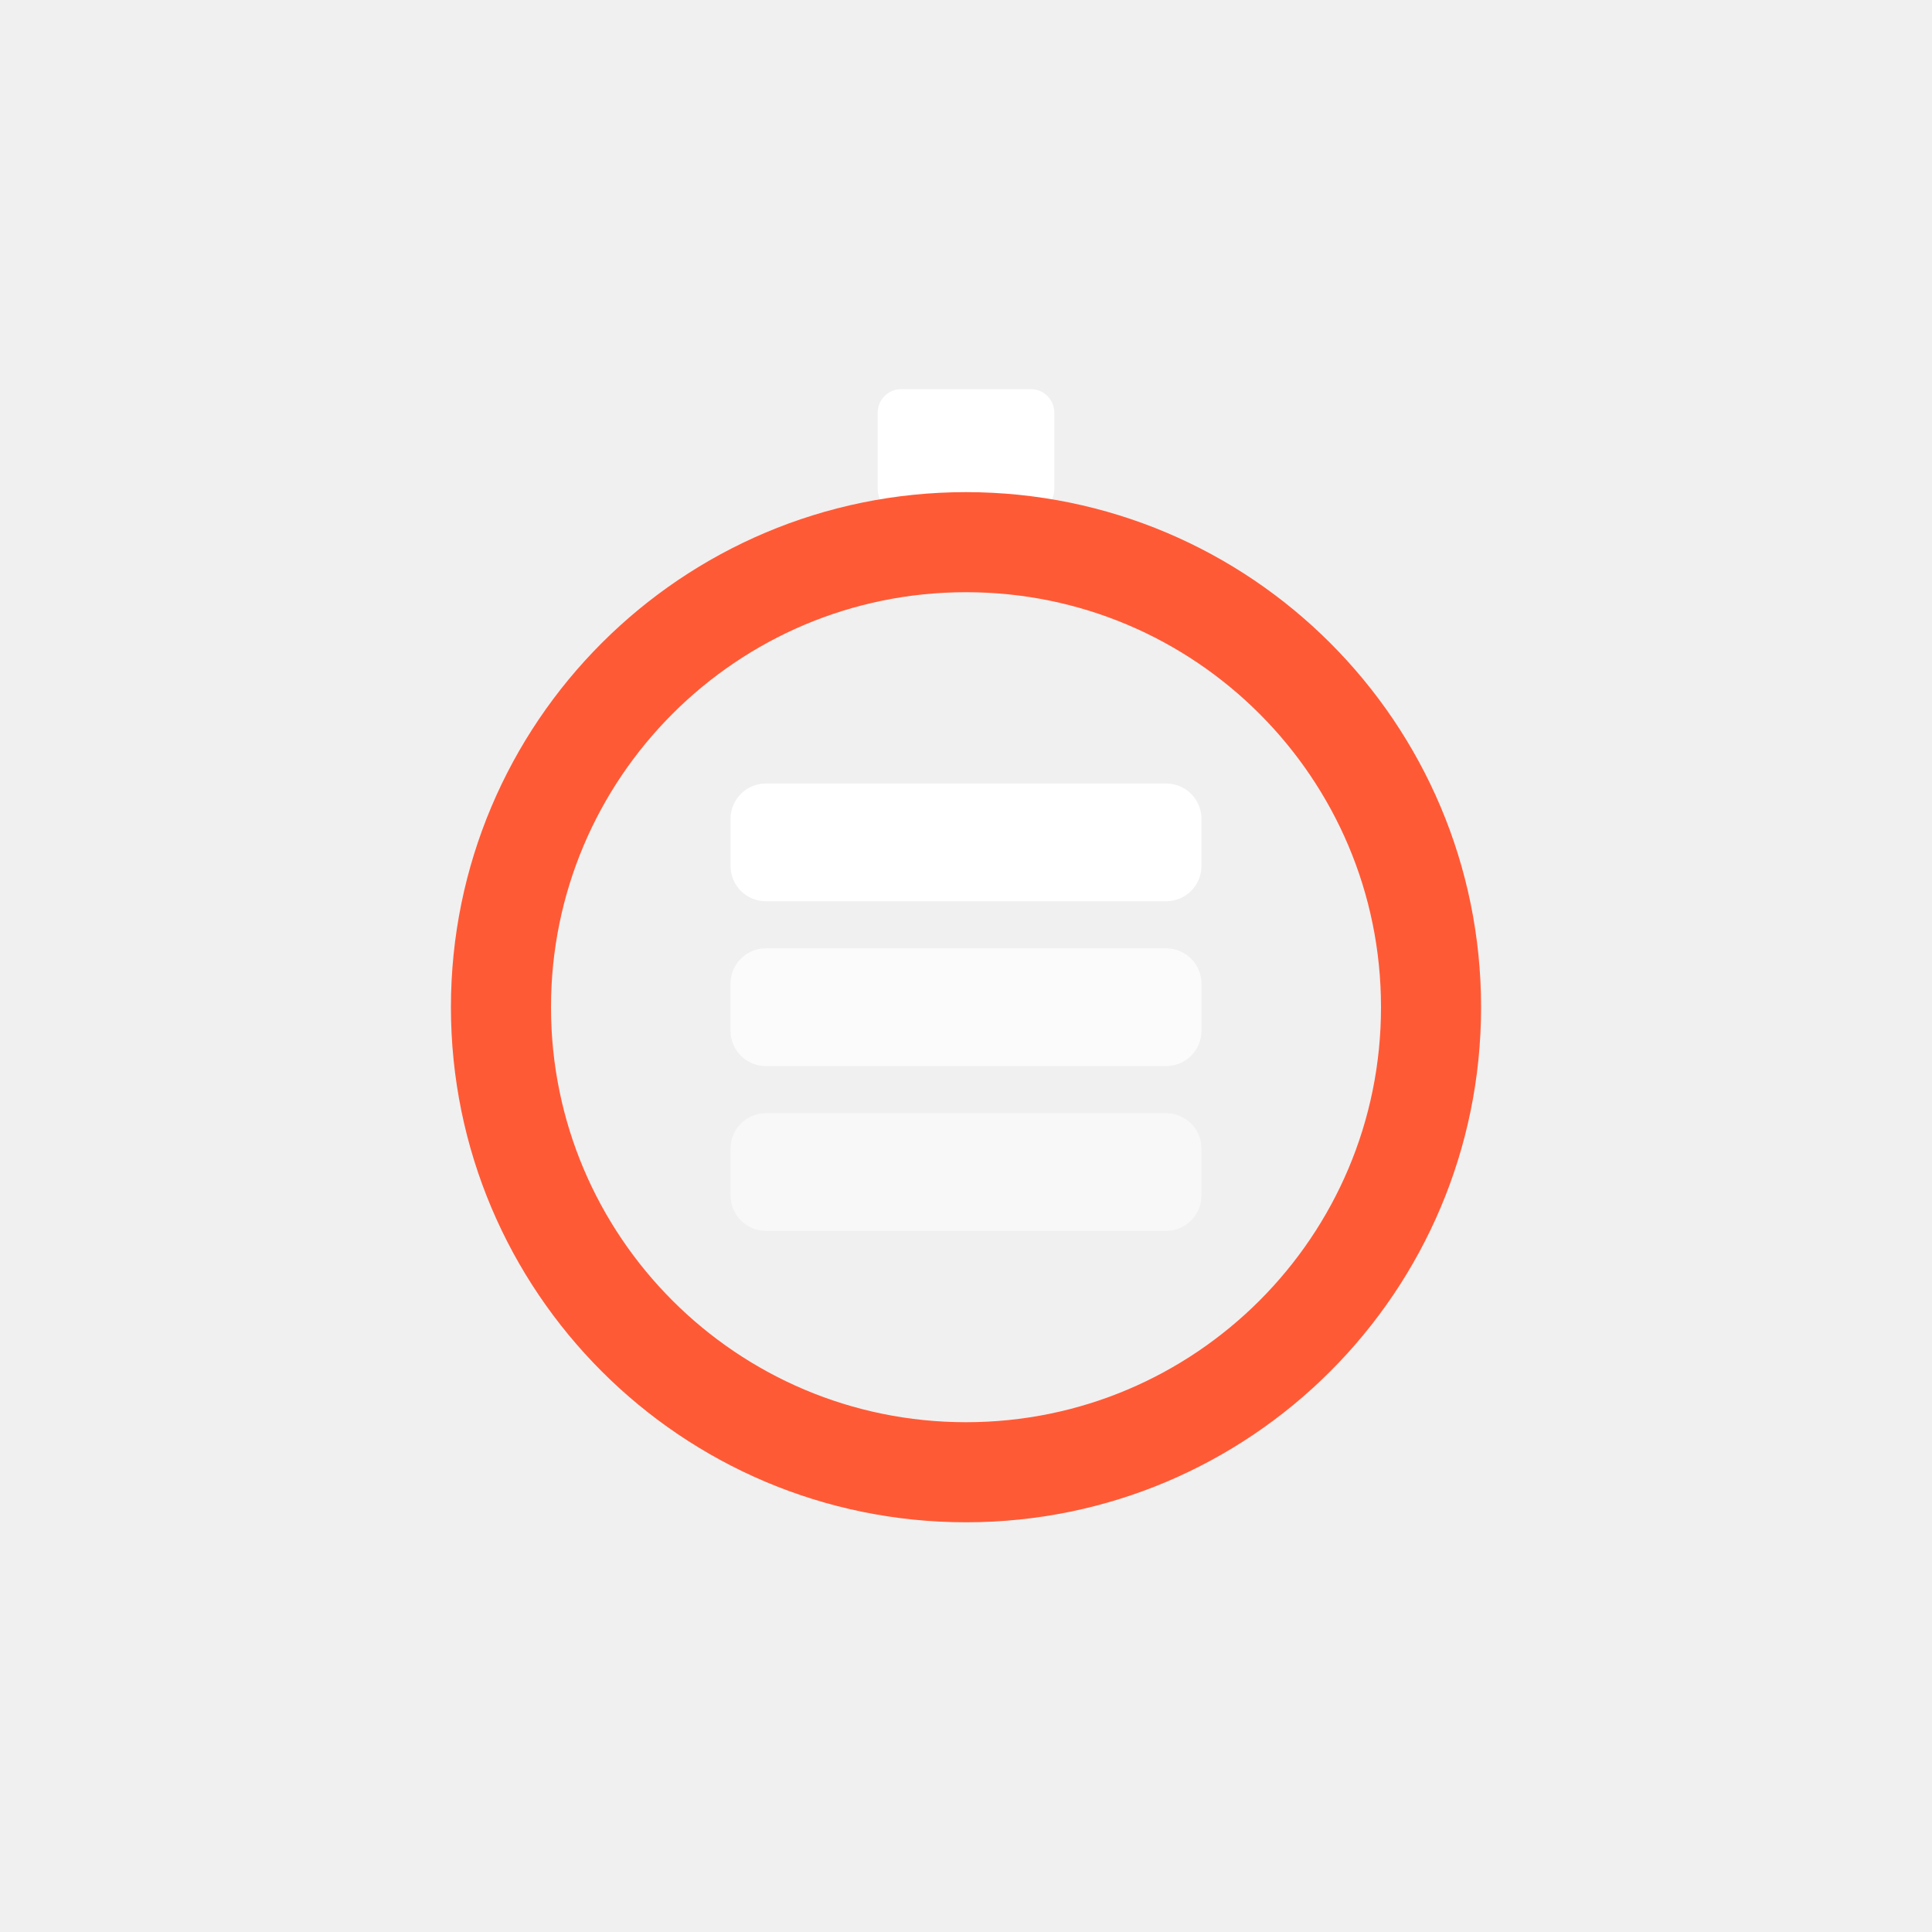
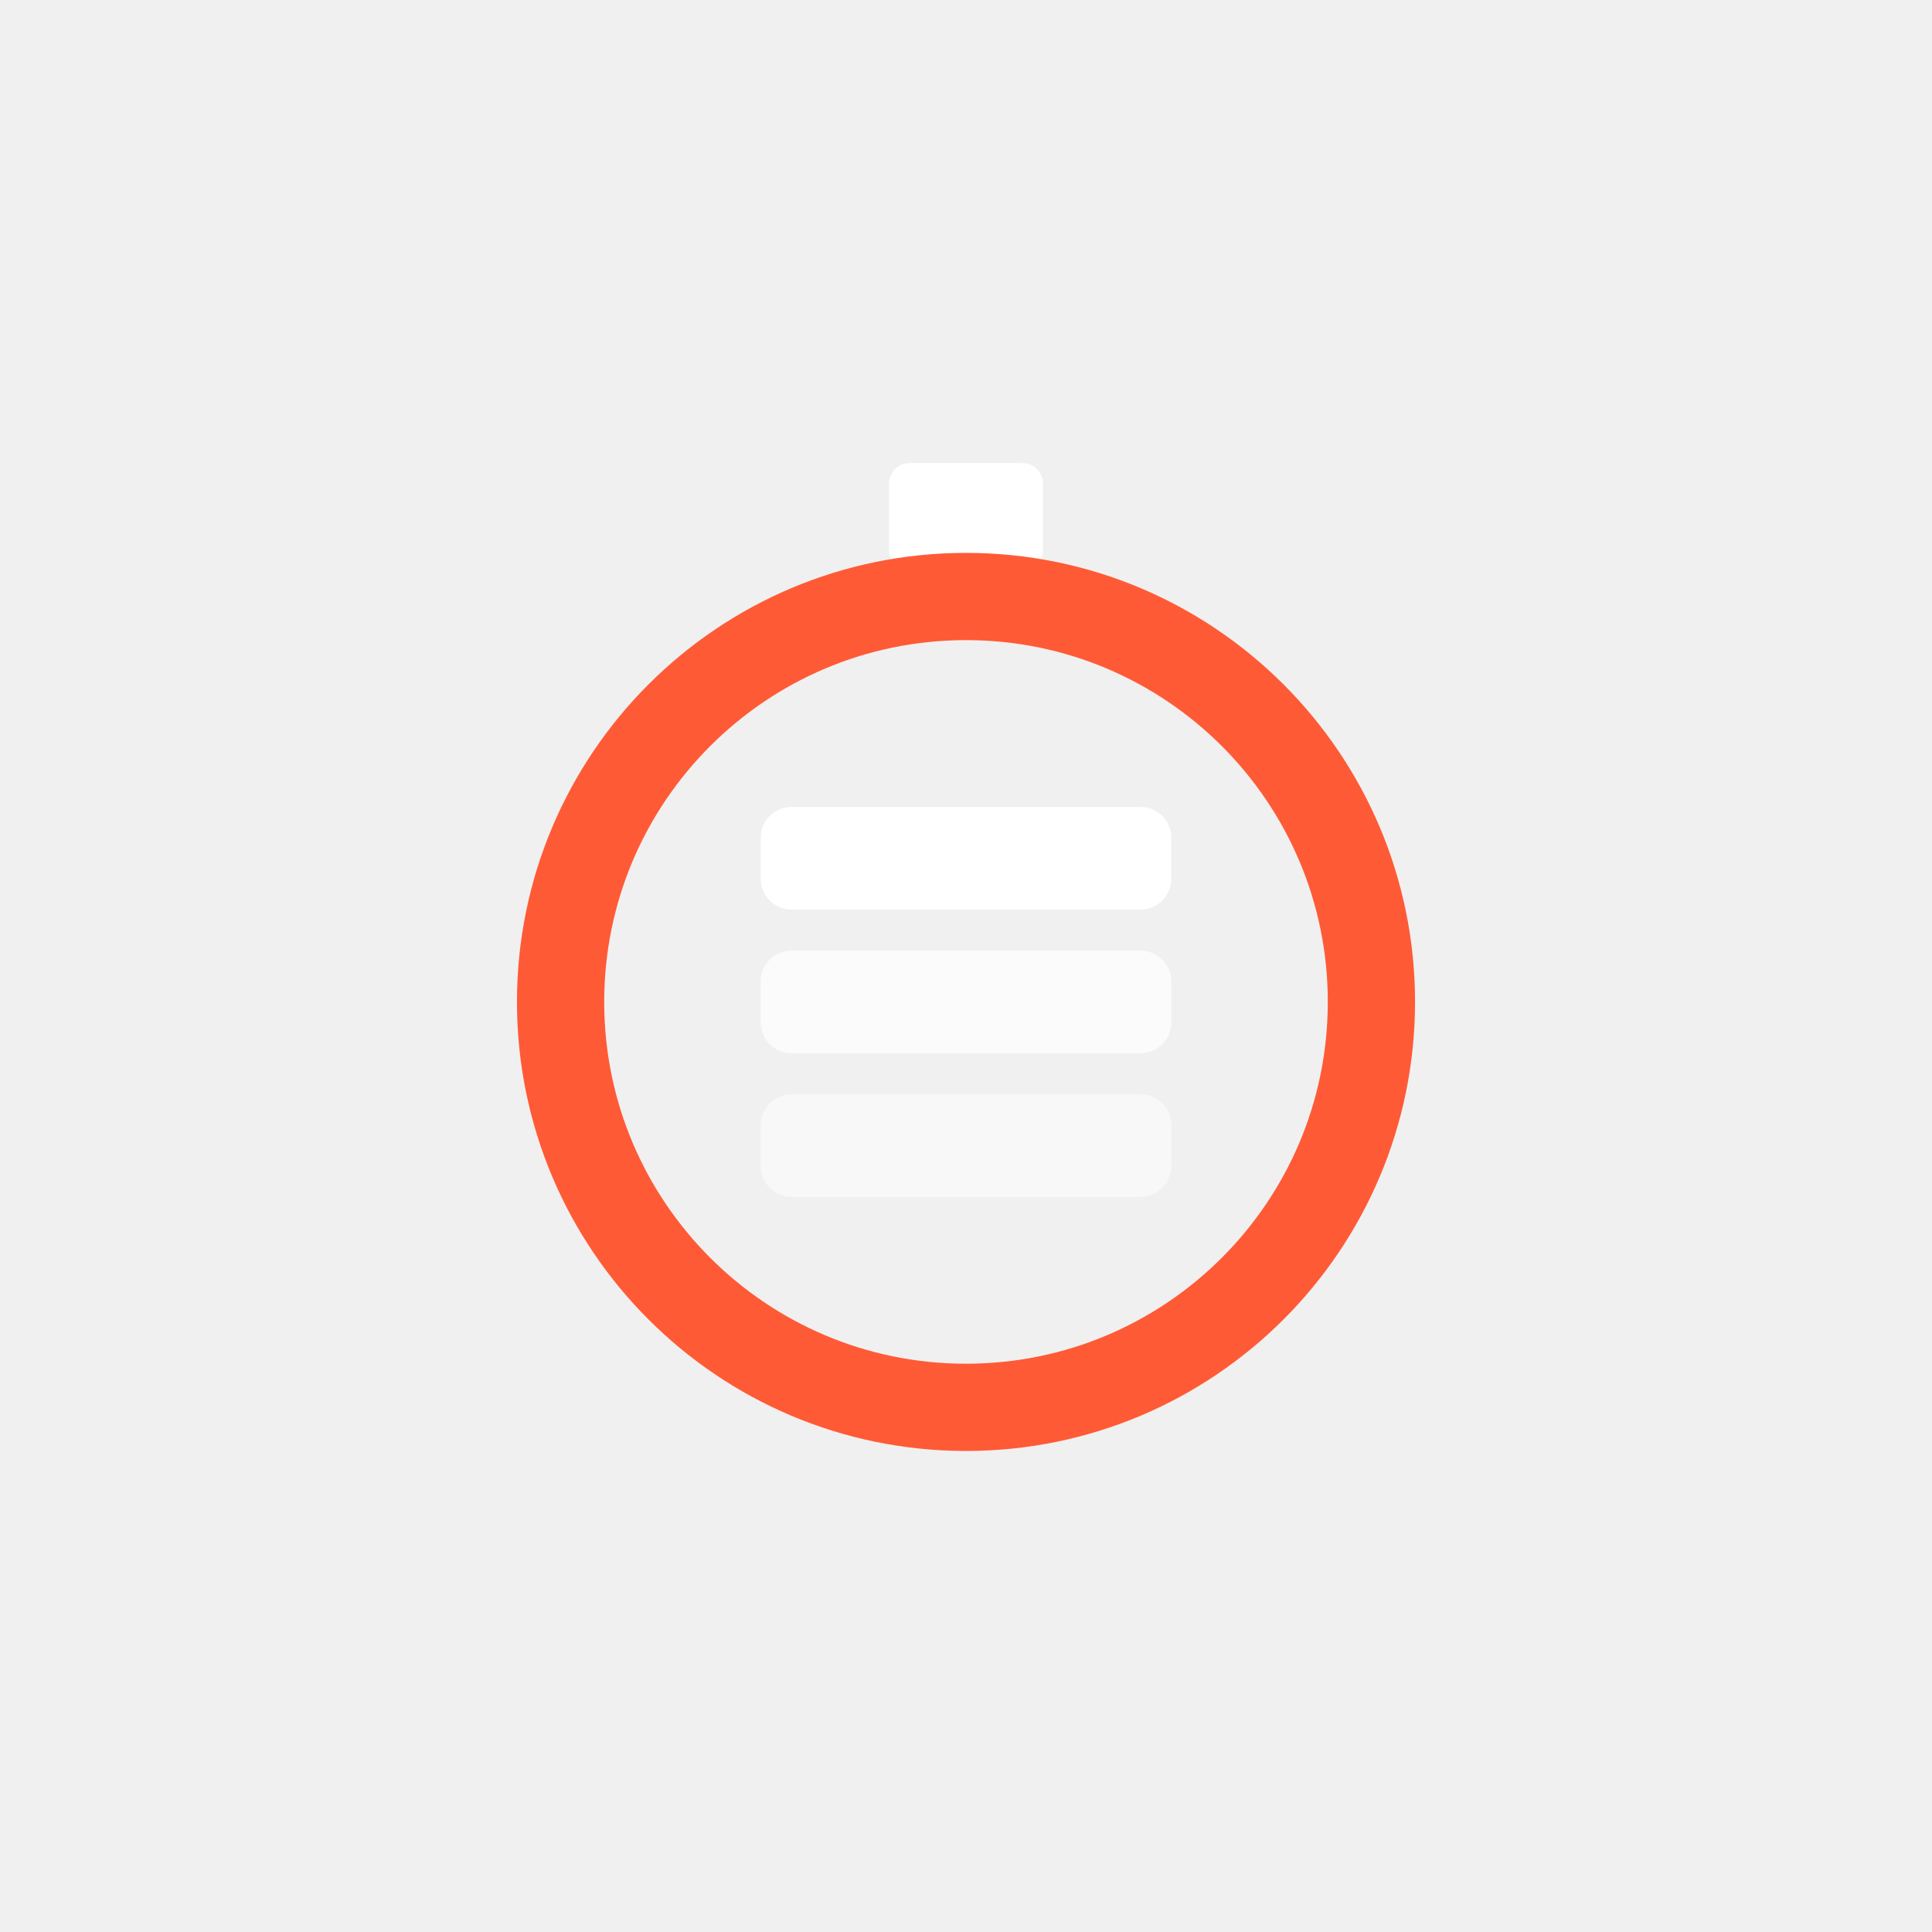
<svg xmlns="http://www.w3.org/2000/svg" viewBox="0 0 512 512" width="512" height="512">
-   <g transform="translate(256 256) scale(.78) translate(-256 -256)">
+   <g transform="translate(256 256) scale(.68) translate(-256 -256)">
    <rect x="226" y="60" width="60" height="42" rx="8" fill="#ffffff" />
    <circle cx="256" cy="270" r="158" fill="none" stroke="#ff5a36" stroke-width="34" />
    <rect x="176" y="194" width="160" height="40" rx="12" fill="#ffffff" />
    <rect x="176" y="250" width="160" height="40" rx="12" fill="#ffffff" fill-opacity=".75" />
    <rect x="176" y="306" width="160" height="40" rx="12" fill="#ffffff" fill-opacity=".5" />
  </g>
</svg>
